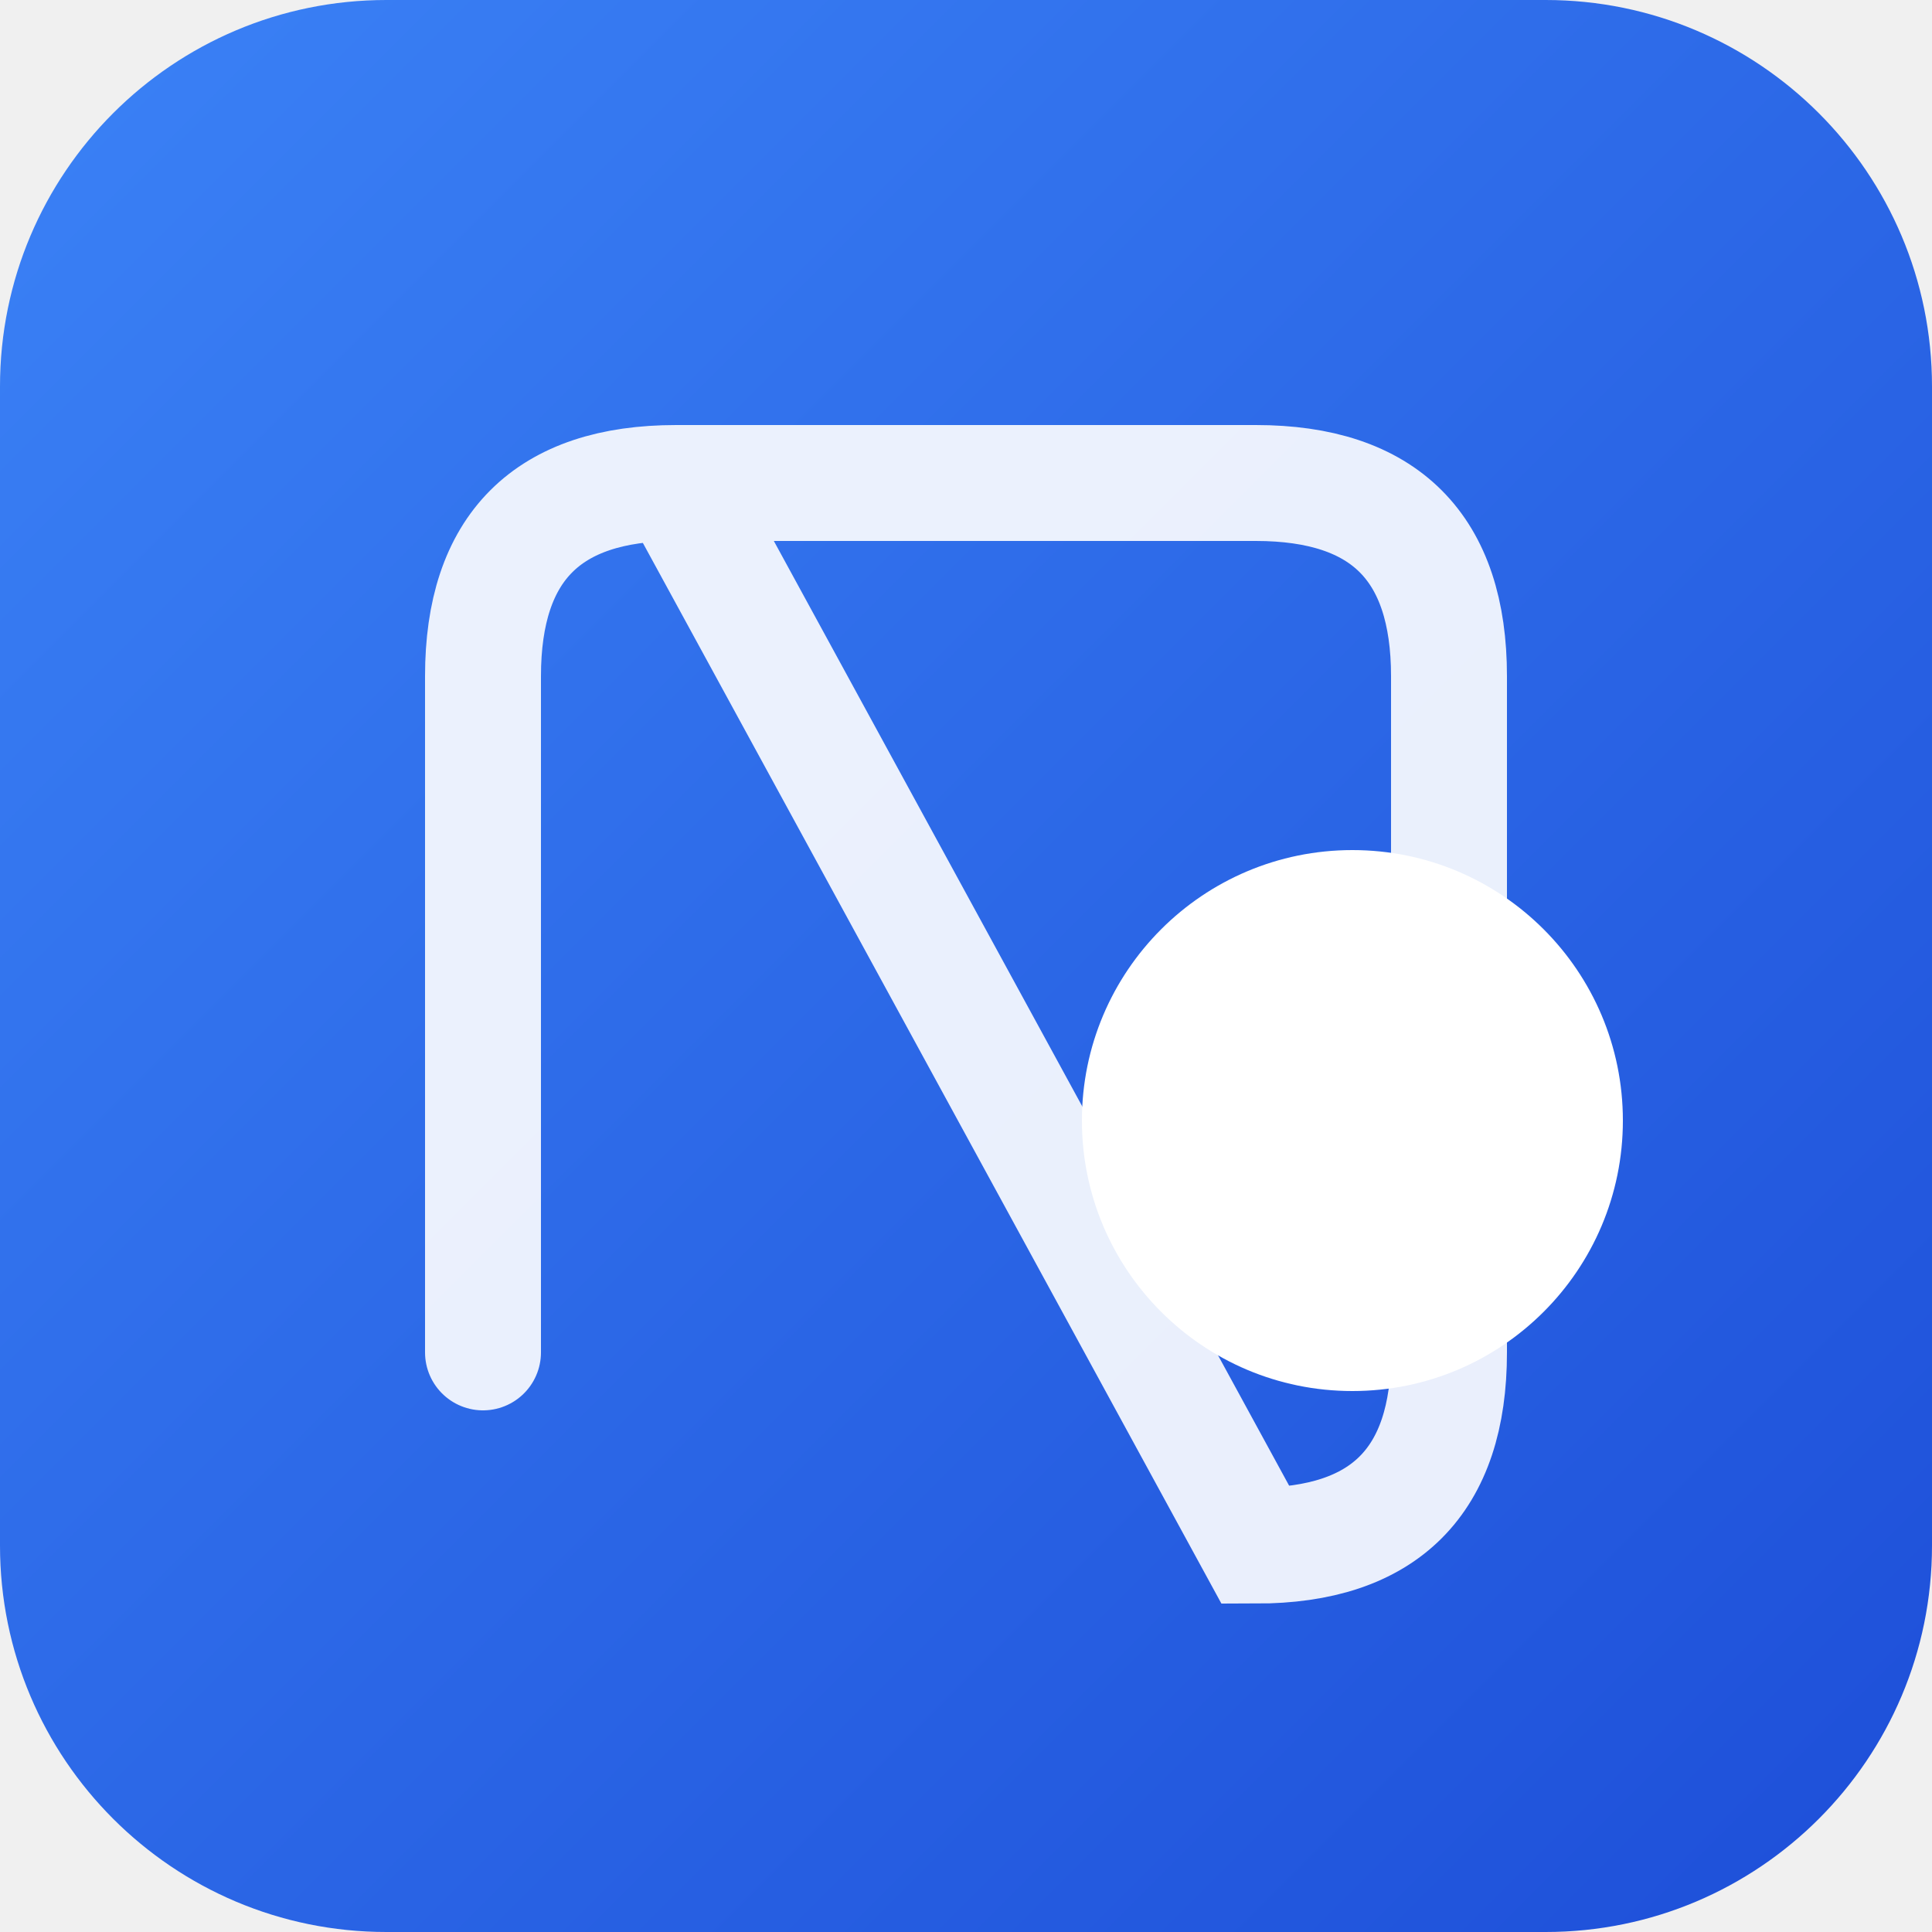
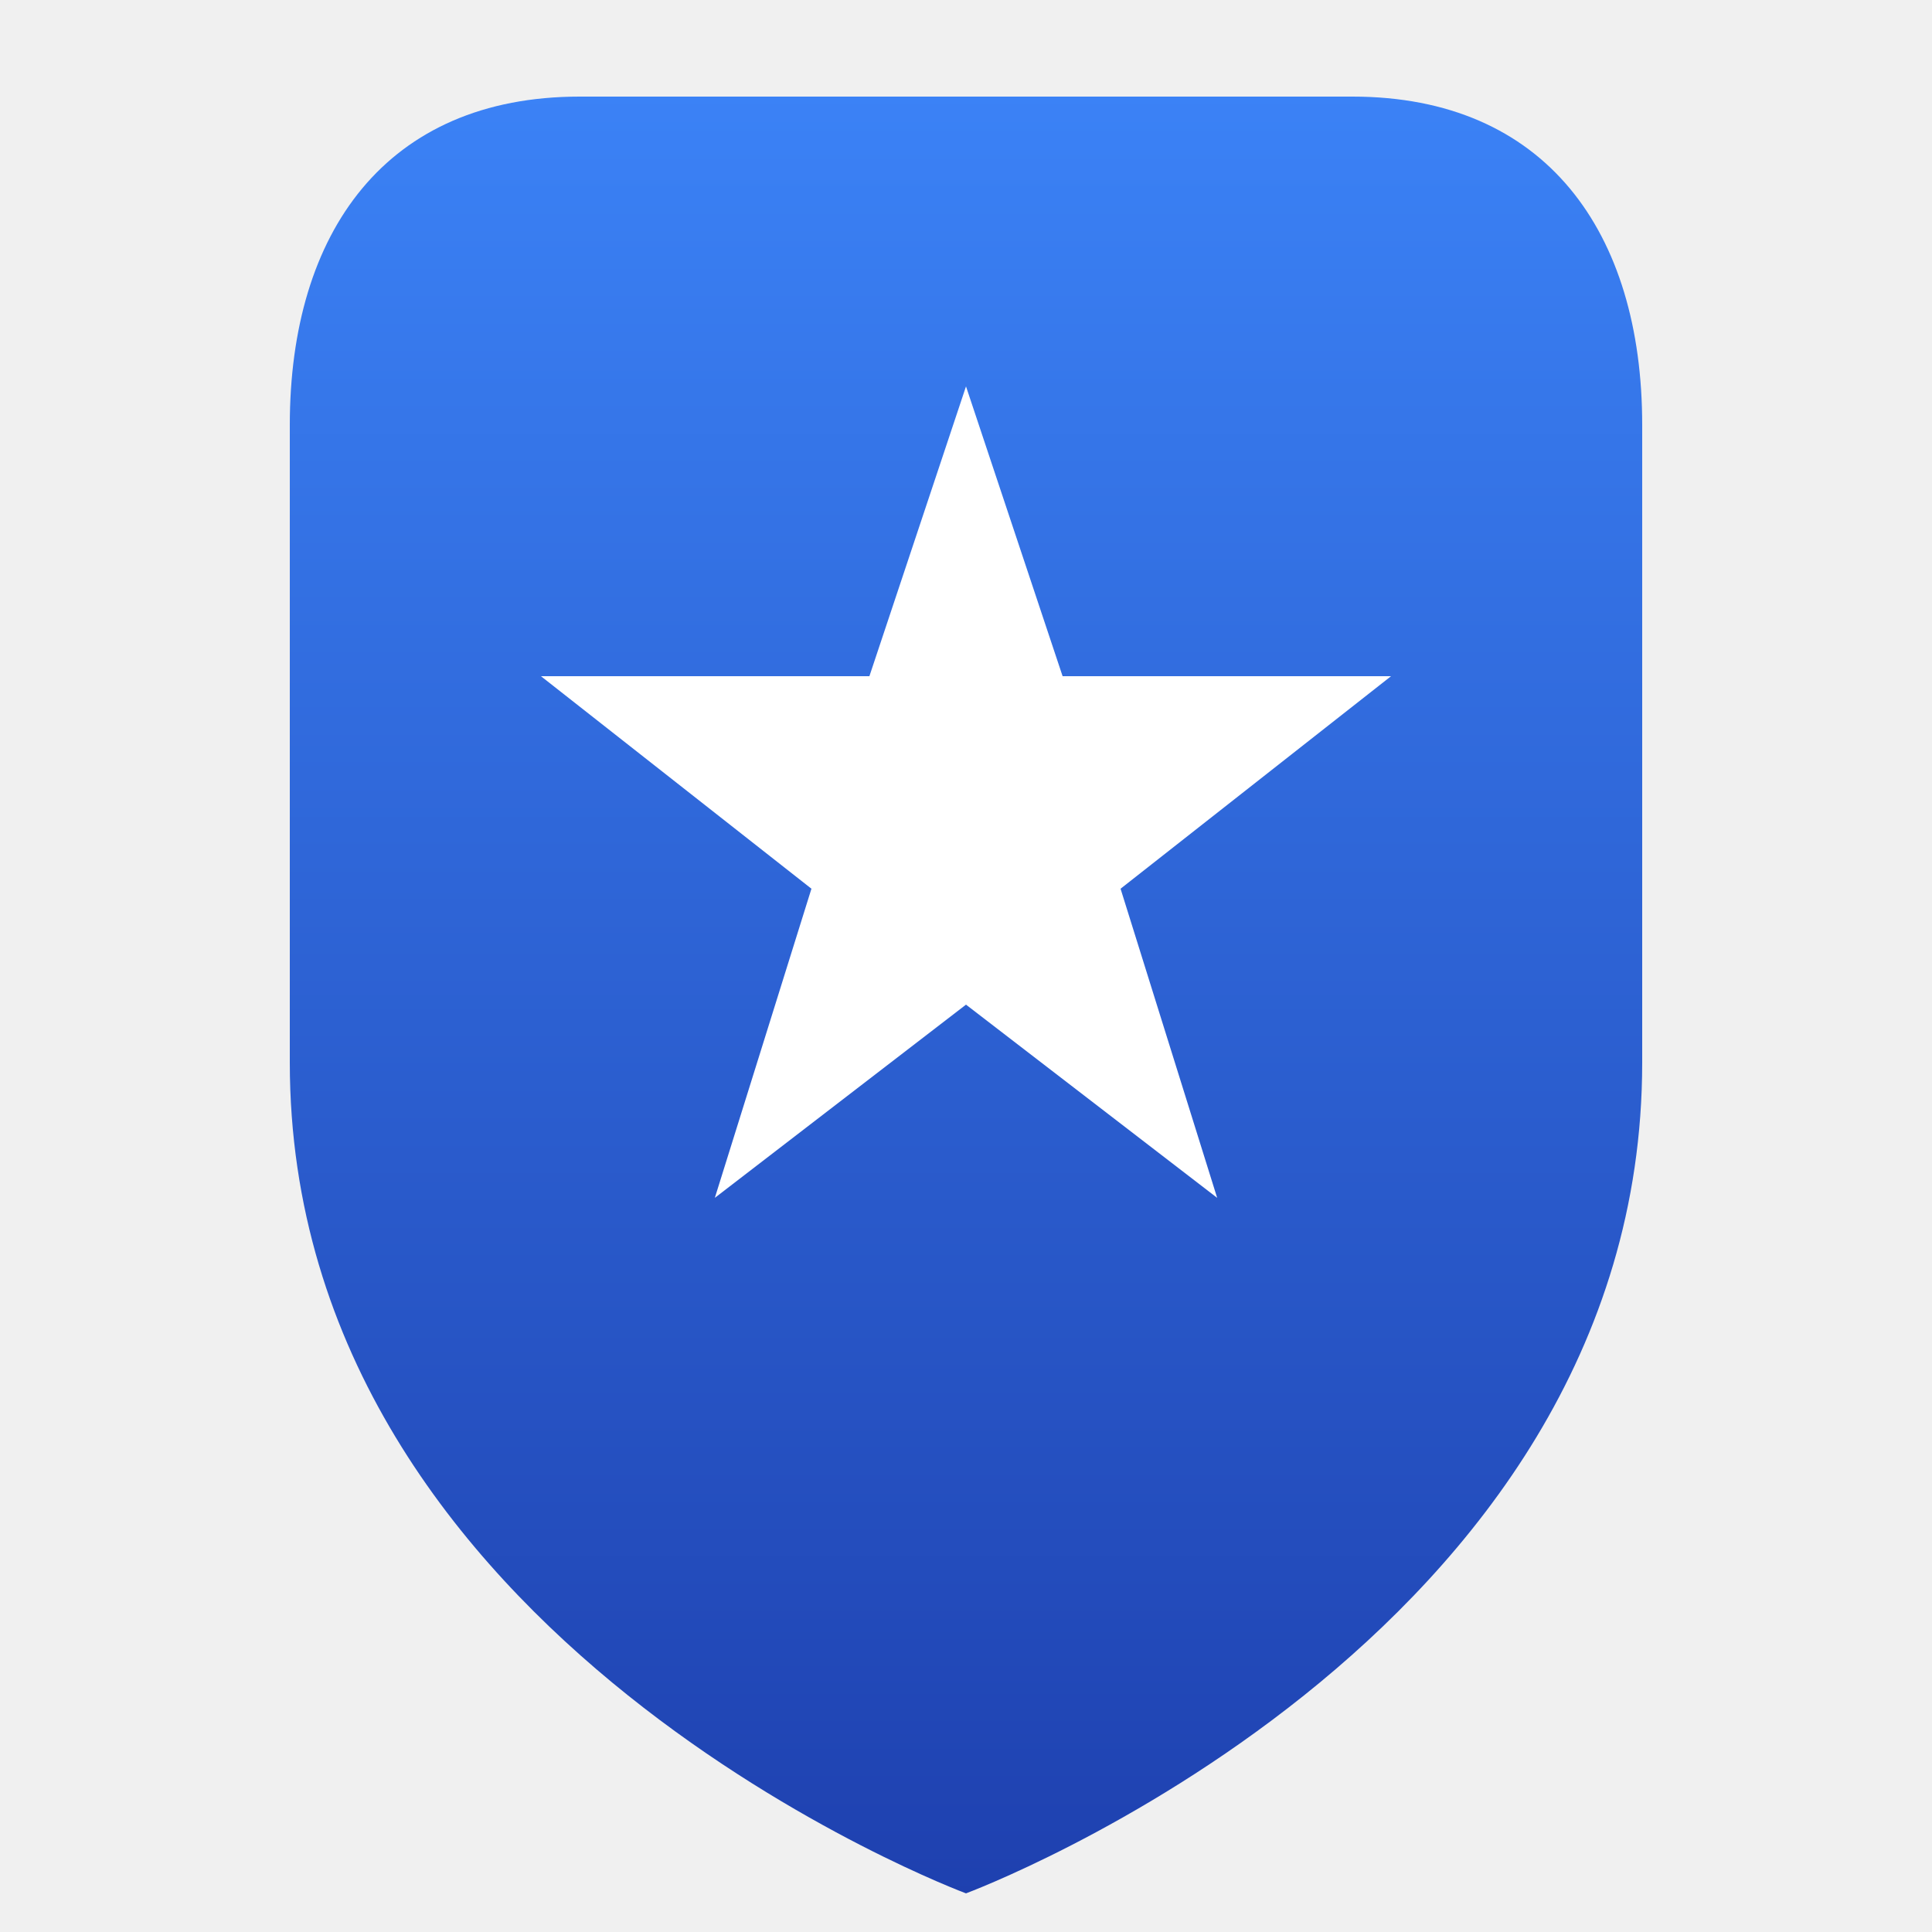
<svg xmlns="http://www.w3.org/2000/svg" viewBox="0 0 100 100">
  <defs>
-     <linearGradient id="grad" x1="0%" y1="0%" x2="100%" y2="100%">
+     <linearGradient id="grad" x1="0%" y1="0%" x2="0%" y2="100%">
      <stop offset="0%" style="stop-color:#3B82F6" />
-       <stop offset="100%" style="stop-color:#1D4ED8" />
+       <stop offset="100%" style="stop-color:#1E40AF" />
    </linearGradient>
  </defs>
-   <rect width="100" height="100" rx="20" fill="url(#grad)" />
-   <path d="M25 70 L25 35 Q25 25 35 25 L65 25 Q75 25 75 35 L75 70 Q75 80 65 80 L35 25" fill="none" stroke="#fff" stroke-width="6" stroke-linecap="round" opacity="0.9" />
-   <circle cx="70" cy="58" r="14" fill="#fff" />
+   <path d="M15 5 L70 5 C80 5 85 12 85 22 L85 55 C85 85 50 98 50 98 C50 98 15 85 15 55 L15 22 C15 12 20 5 30 5 Z" fill="url(#grad)" />
+   <polygon points="50,20 55,35 72,35 58,46 63,62 50,52 37,62 42,46 28,35 45,35" fill="#fff" />
</svg>
